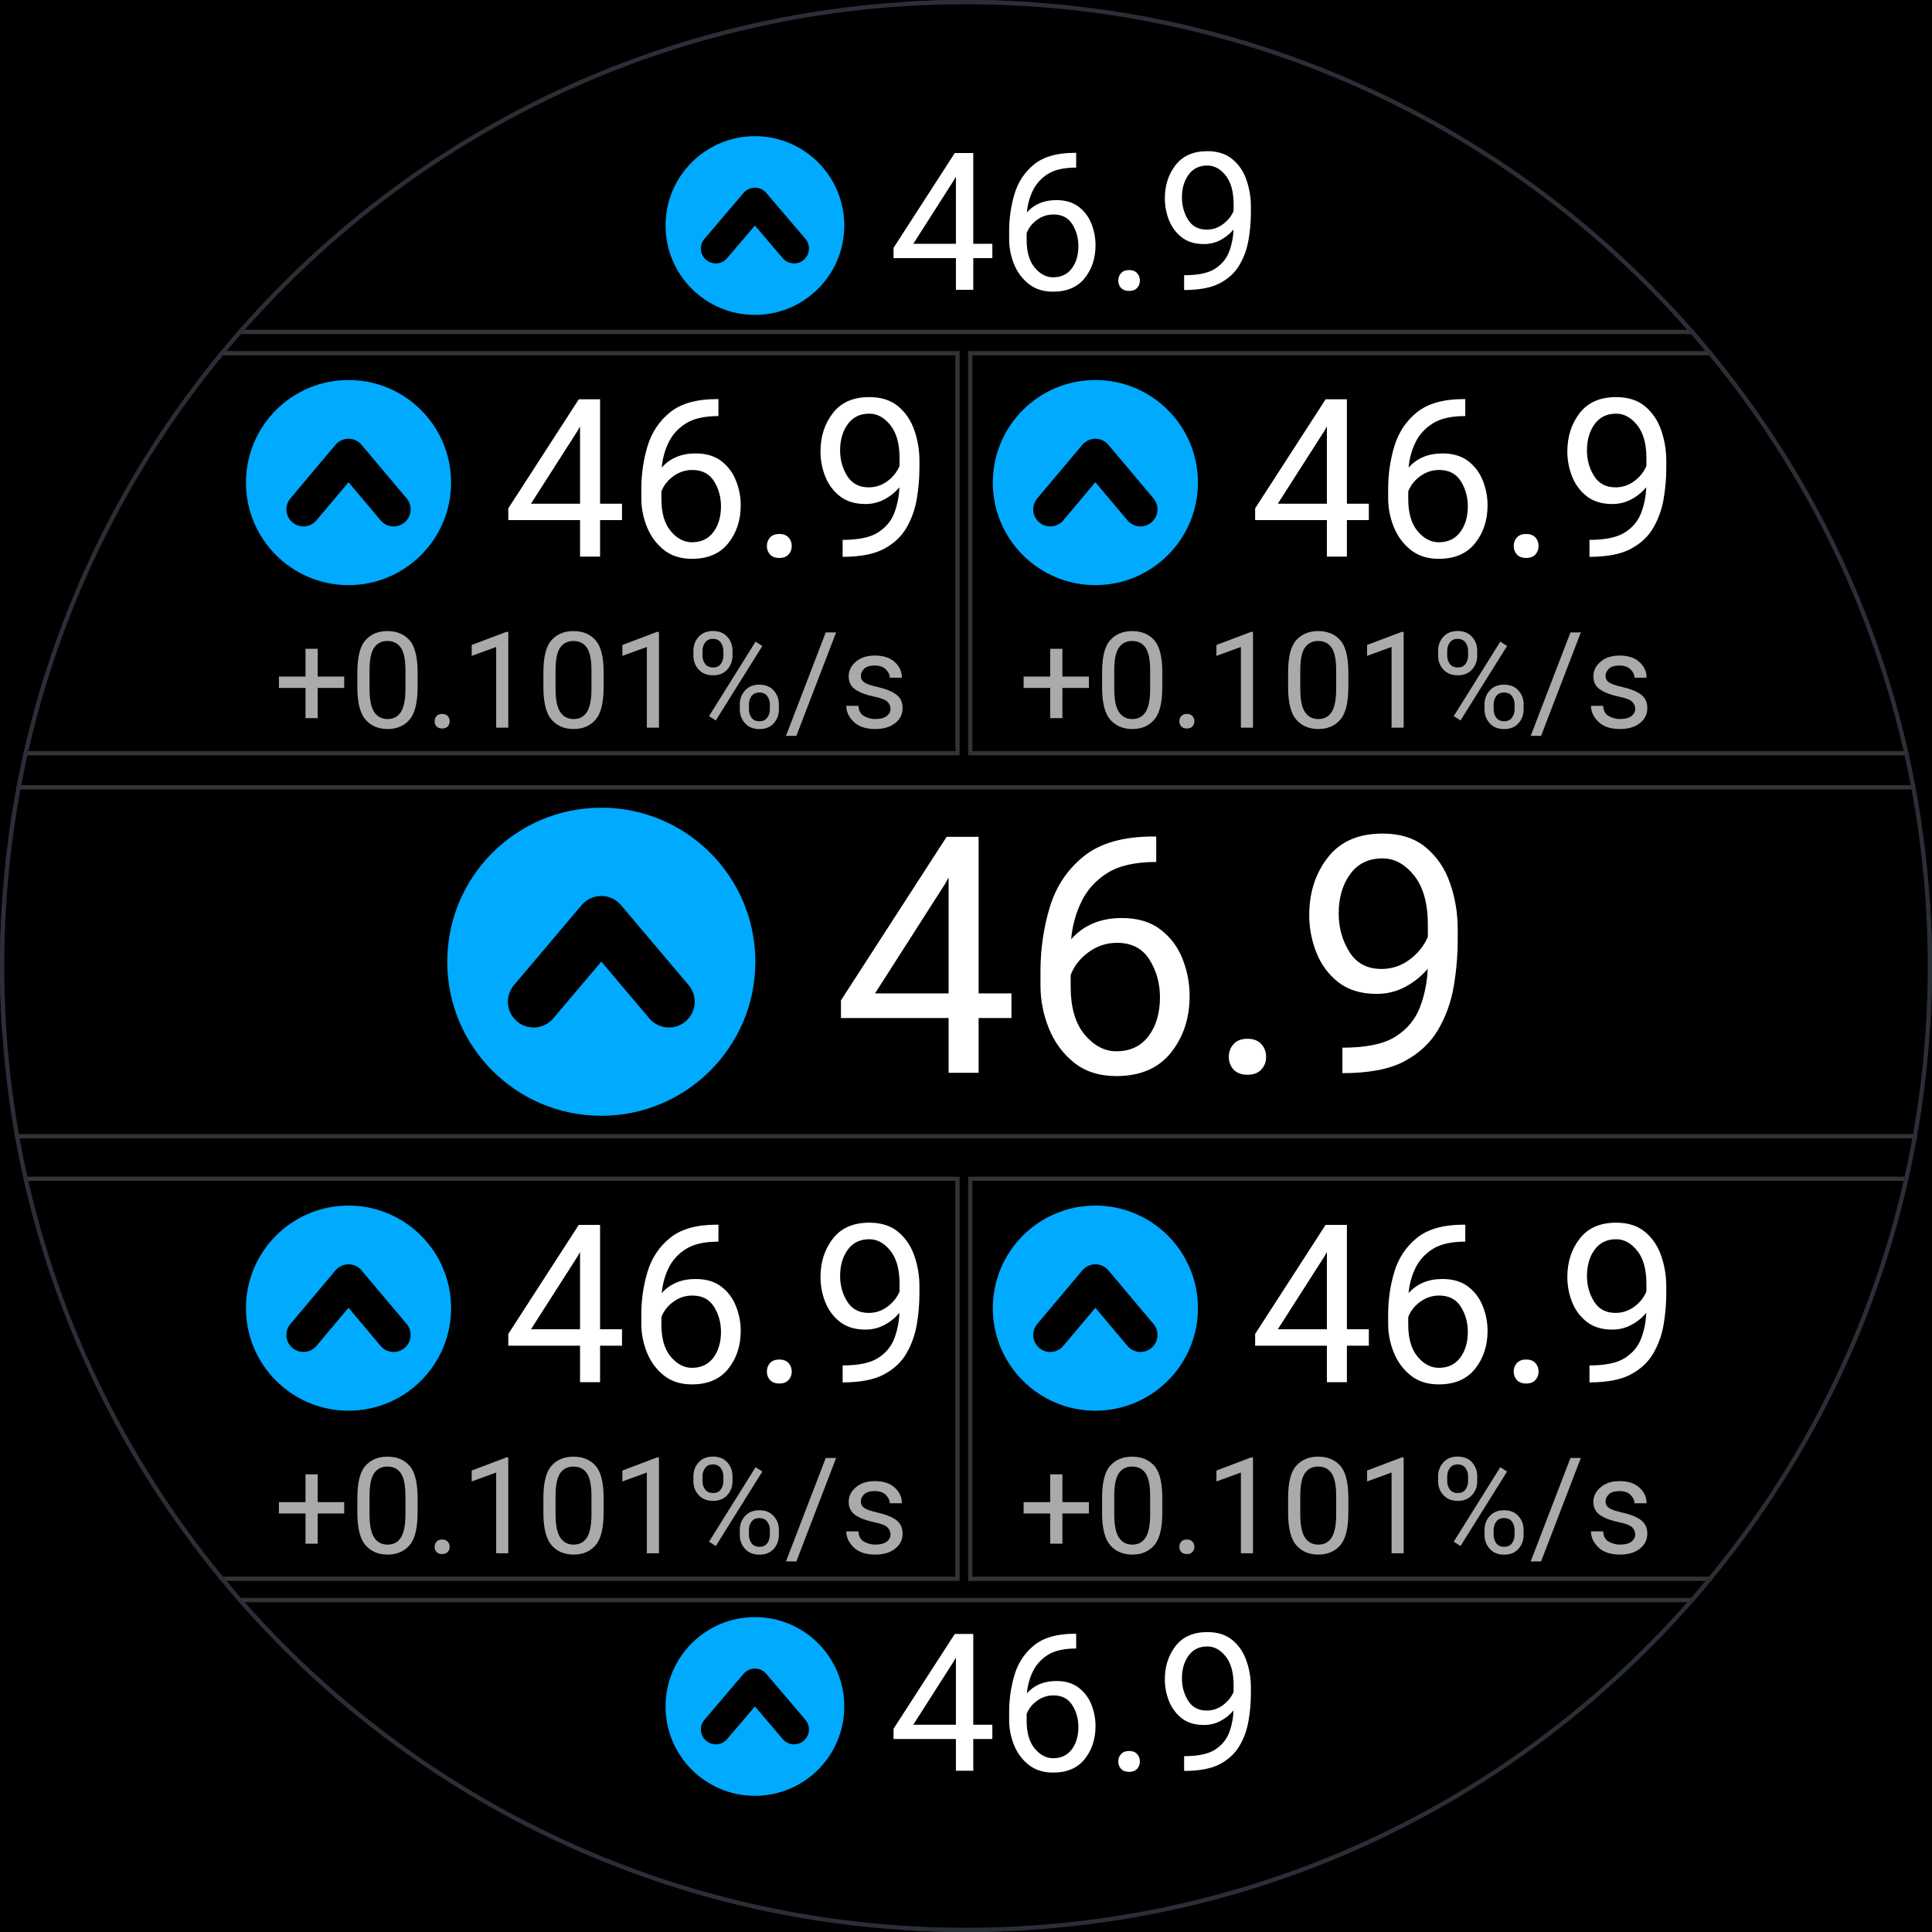
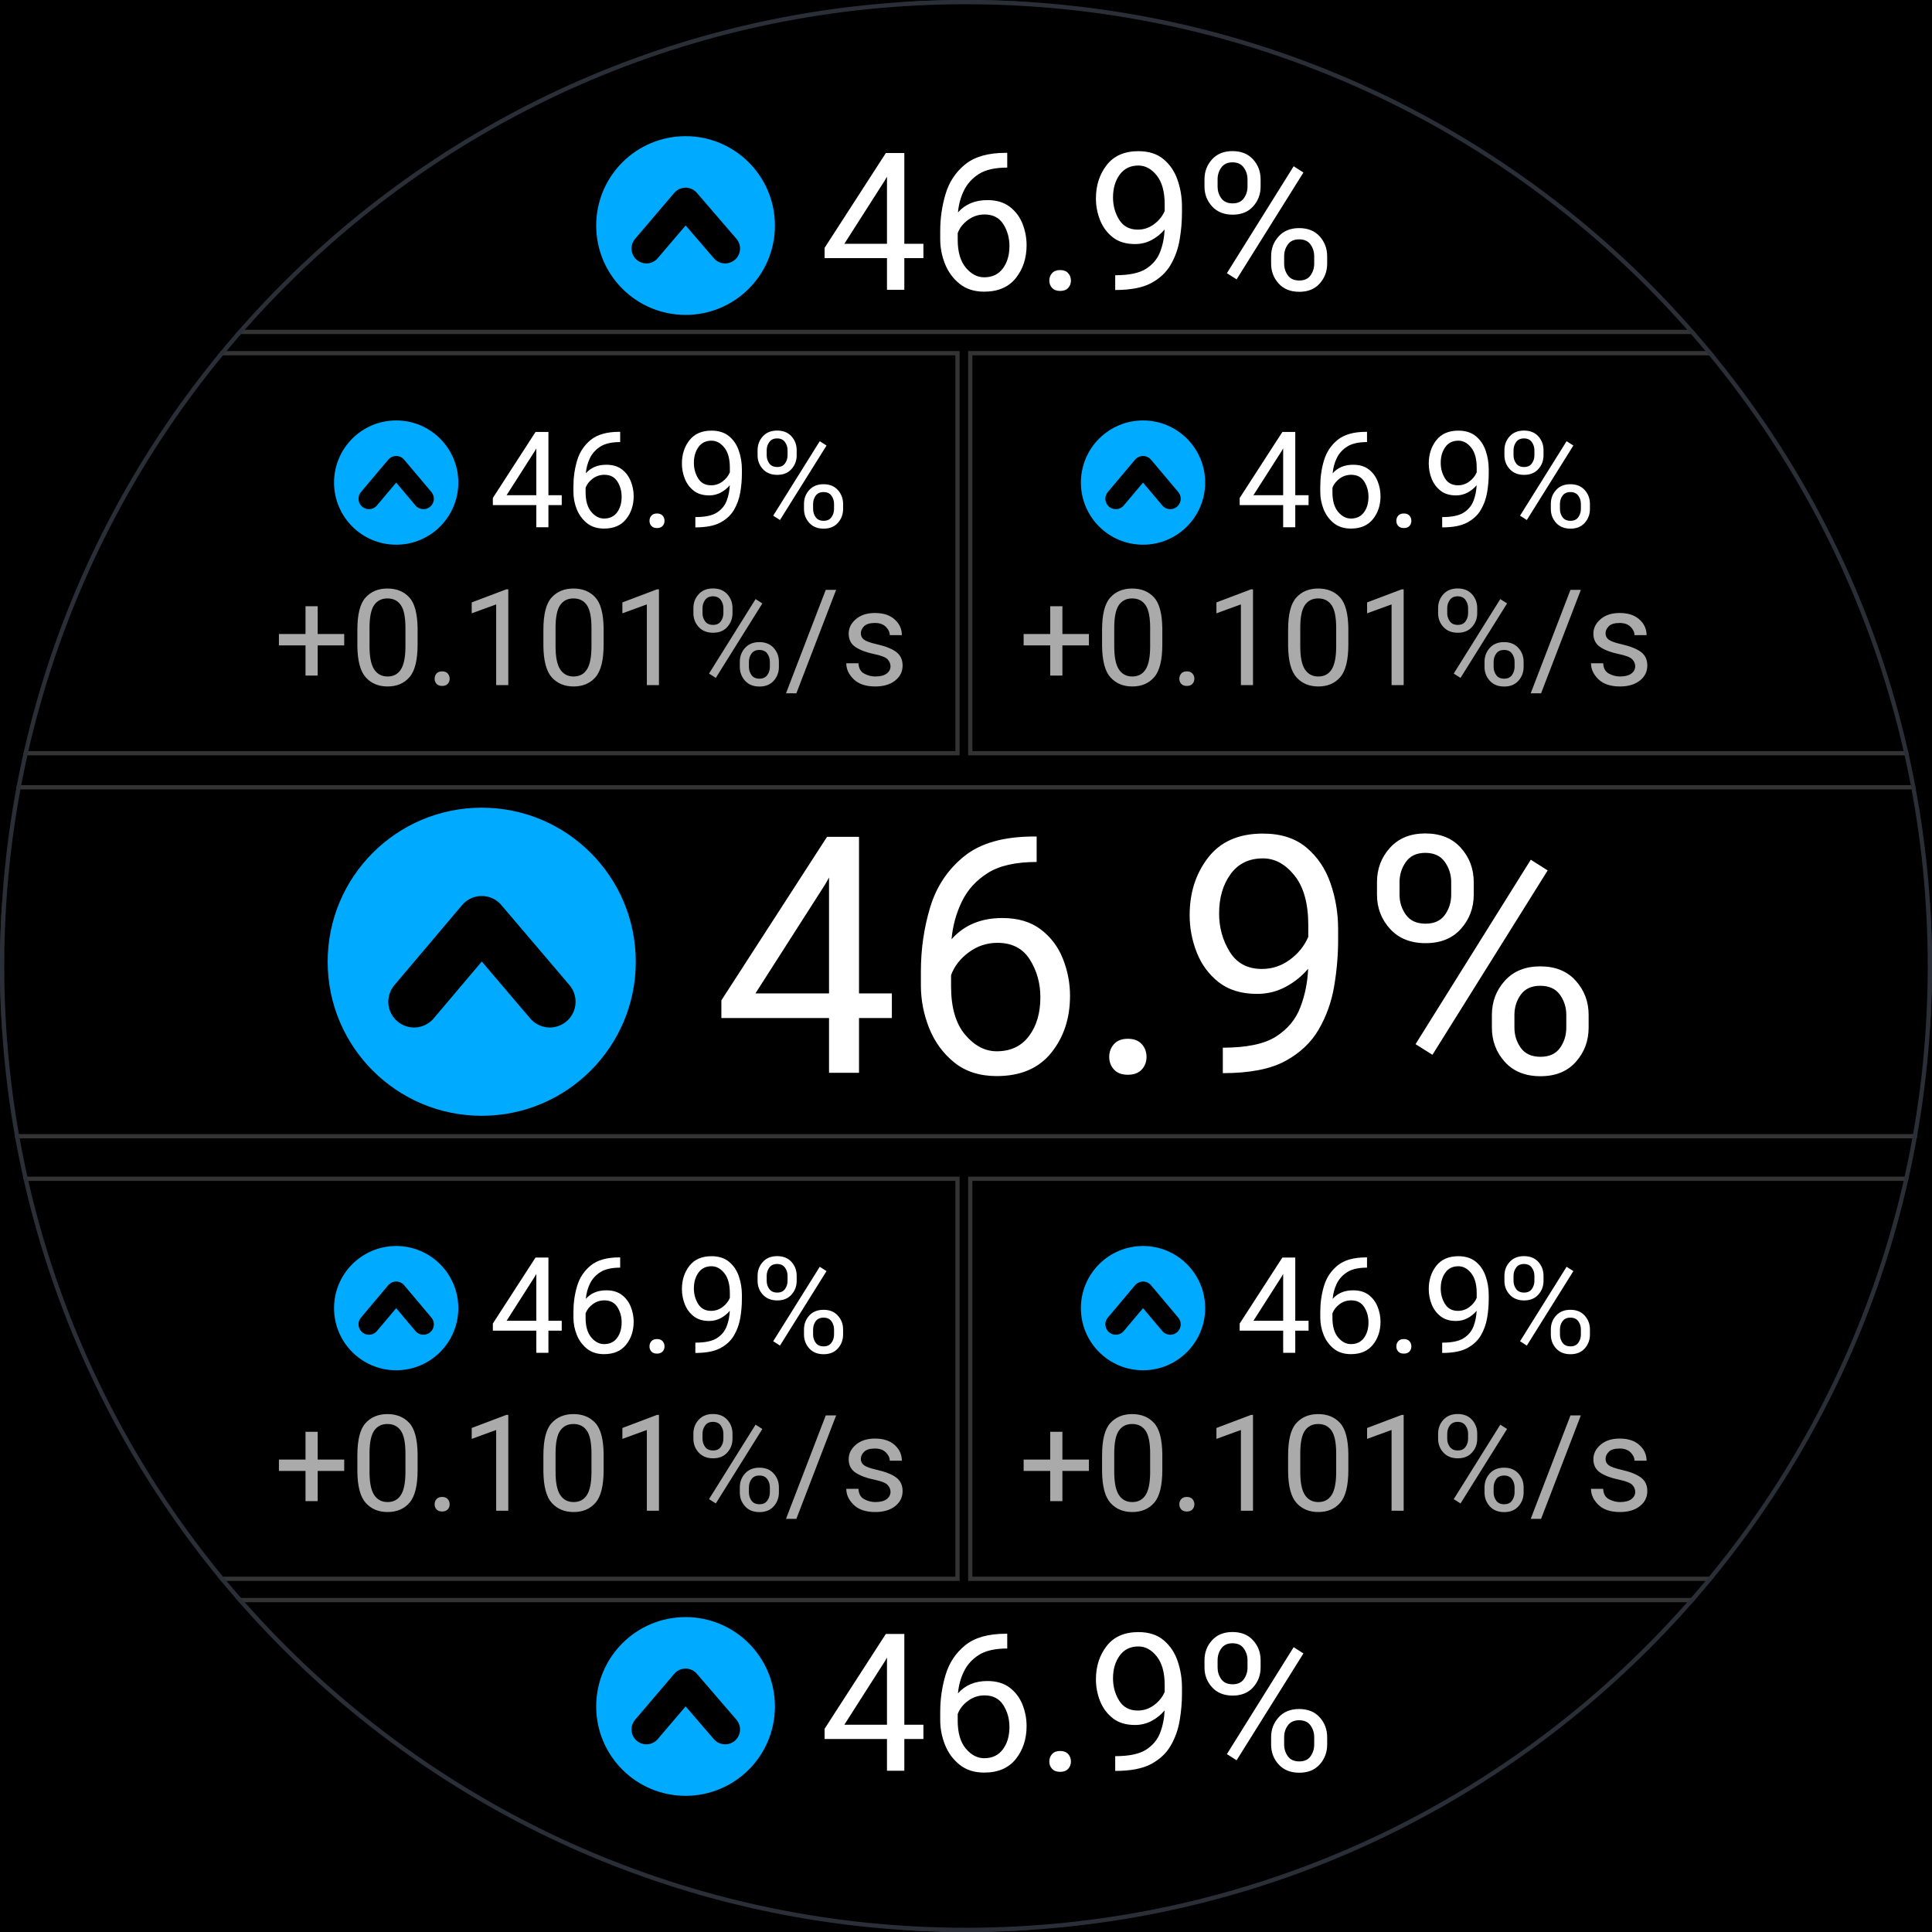
<svg xmlns="http://www.w3.org/2000/svg" width="454" height="454" viewBox="0 0 454 454">
  <defs>
    <clipPath id="glass">
      <circle cx="227.0" cy="227.0" r="227.0" />
    </clipPath>
  </defs>
  <rect width="454" height="454" fill="#000" />
  <g clip-path="url(#glass)">
-     <circle cx="177.4" cy="53.0" r="21.0" fill="#00AAFF" />
-     <polyline points="168.2,58.4 177.4,47.6 186.6,58.4" stroke="#000" stroke-width="7.0" stroke-linecap="round" stroke-linejoin="round" fill="none" />
-     <text x="208.8" y="68.1" font-family="Roboto, Helvetica Neue, Helvetica, Arial, sans-serif" font-size="45.2" fill="#FFF">46.9</text>
+     <g transform="translate(0,0)">
+       <circle cx="161.1" cy="53.0" r="21.0" fill="#00AAFF" />
+       <polyline points="151.9,58.4 161.1,47.6 170.4,58.4" stroke="#000" stroke-width="7.0" stroke-linecap="round" stroke-linejoin="round" fill="none" />
+       <text x="192.6" y="68.1" font-family="Roboto, Helvetica Neue, Helvetica, Arial, sans-serif" font-size="45.2" fill="#FFF">46.9%</text>
+     </g>
    <rect x="0" y="0" width="454" height="78" fill="none" stroke="#333" stroke-width="1" />
-     <circle cx="81.9" cy="113.4" r="24.1" fill="#00AAFF" />
-     <polyline points="71.3,119.7 81.9,107.1 92.5,119.7" stroke="#000" stroke-width="8.0" stroke-linecap="round" stroke-linejoin="round" fill="none" />
-     <text x="118.1" y="130.8" font-family="Roboto, Helvetica Neue, Helvetica, Arial, sans-serif" font-size="52.0" fill="#FFF">46.9</text>
-     <text x="139" y="171" font-family="Roboto, Helvetica Neue, Helvetica, Arial, sans-serif" font-size="31.5" fill="#AAA" text-anchor="middle">+0.101%/s</text>
+     <g transform="translate(0,83)">
+       <circle cx="93.1" cy="30.4" r="14.6" fill="#00AAFF" />
+       <polyline points="86.7,34.2 93.1,26.6 99.5,34.2" stroke="#000" stroke-width="4.9" stroke-linecap="round" stroke-linejoin="round" fill="none" />
+       <text x="115.0" y="40.9" font-family="Roboto, Helvetica Neue, Helvetica, Arial, sans-serif" font-size="31.5" fill="#FFF">46.9%</text>
+       <text x="139" y="78" font-family="Roboto, Helvetica Neue, Helvetica, Arial, sans-serif" font-size="31.5" fill="#AAA" text-anchor="middle">+0.101%/s</text>
+     </g>
    <rect x="0" y="83" width="225" height="94" fill="none" stroke="#333" stroke-width="1" />
-     <circle cx="257.4" cy="113.4" r="24.1" fill="#00AAFF" />
-     <polyline points="246.8,119.7 257.4,107.1 268.0,119.7" stroke="#000" stroke-width="8.0" stroke-linecap="round" stroke-linejoin="round" fill="none" />
-     <text x="293.6" y="130.8" font-family="Roboto, Helvetica Neue, Helvetica, Arial, sans-serif" font-size="52.0" fill="#FFF">46.9</text>
-     <text x="314" y="171" font-family="Roboto, Helvetica Neue, Helvetica, Arial, sans-serif" font-size="31.5" fill="#AAA" text-anchor="middle">+0.101%/s</text>
+     <g transform="translate(228,83)">
+       <circle cx="40.6" cy="30.4" r="14.6" fill="#00AAFF" />
+       <polyline points="34.2,34.2 40.6,26.6 47.0,34.2" stroke="#000" stroke-width="4.9" stroke-linecap="round" stroke-linejoin="round" fill="none" />
+       <text x="62.5" y="40.9" font-family="Roboto, Helvetica Neue, Helvetica, Arial, sans-serif" font-size="31.5" fill="#FFF">46.9%</text>
+       <text x="86" y="78" font-family="Roboto, Helvetica Neue, Helvetica, Arial, sans-serif" font-size="31.5" fill="#AAA" text-anchor="middle">+0.101%/s</text>
+     </g>
    <rect x="228" y="83" width="225" height="94" fill="none" stroke="#333" stroke-width="1" />
-     <circle cx="141.3" cy="226.0" r="36.2" fill="#00AAFF" />
-     <polyline points="125.4,235.4 141.3,216.6 157.2,235.4" stroke="#000" stroke-width="12.1" stroke-linecap="round" stroke-linejoin="round" fill="none" />
-     <text x="195.6" y="252.1" font-family="Roboto, Helvetica Neue, Helvetica, Arial, sans-serif" font-size="78.0" fill="#FFF">46.9</text>
+     <g transform="translate(0,185)">
+       <circle cx="113.2" cy="41.0" r="36.2" fill="#00AAFF" />
+       <polyline points="97.3,50.4 113.2,31.6 129.2,50.4" stroke="#000" stroke-width="12.1" stroke-linecap="round" stroke-linejoin="round" fill="none" />
+       <text x="167.5" y="67.1" font-family="Roboto, Helvetica Neue, Helvetica, Arial, sans-serif" font-size="78.0" fill="#FFF">46.9%</text>
+     </g>
    <rect x="0" y="185" width="454" height="82" fill="none" stroke="#333" stroke-width="1" />
-     <circle cx="81.9" cy="307.4" r="24.1" fill="#00AAFF" />
-     <polyline points="71.3,313.7 81.9,301.1 92.5,313.7" stroke="#000" stroke-width="8.0" stroke-linecap="round" stroke-linejoin="round" fill="none" />
-     <text x="118.1" y="324.8" font-family="Roboto, Helvetica Neue, Helvetica, Arial, sans-serif" font-size="52.0" fill="#FFF">46.9</text>
-     <text x="139" y="365" font-family="Roboto, Helvetica Neue, Helvetica, Arial, sans-serif" font-size="31.5" fill="#AAA" text-anchor="middle">+0.101%/s</text>
+     <g transform="translate(0,277)">
+       <circle cx="93.1" cy="30.4" r="14.6" fill="#00AAFF" />
+       <polyline points="86.7,34.2 93.1,26.6 99.5,34.2" stroke="#000" stroke-width="4.9" stroke-linecap="round" stroke-linejoin="round" fill="none" />
+       <text x="115.0" y="40.9" font-family="Roboto, Helvetica Neue, Helvetica, Arial, sans-serif" font-size="31.5" fill="#FFF">46.9%</text>
+       <text x="139" y="78" font-family="Roboto, Helvetica Neue, Helvetica, Arial, sans-serif" font-size="31.5" fill="#AAA" text-anchor="middle">+0.101%/s</text>
+     </g>
    <rect x="0" y="277" width="225" height="94" fill="none" stroke="#333" stroke-width="1" />
-     <circle cx="257.4" cy="307.4" r="24.1" fill="#00AAFF" />
-     <polyline points="246.8,313.7 257.4,301.1 268.0,313.7" stroke="#000" stroke-width="8.0" stroke-linecap="round" stroke-linejoin="round" fill="none" />
-     <text x="293.6" y="324.8" font-family="Roboto, Helvetica Neue, Helvetica, Arial, sans-serif" font-size="52.0" fill="#FFF">46.9</text>
-     <text x="314" y="365" font-family="Roboto, Helvetica Neue, Helvetica, Arial, sans-serif" font-size="31.5" fill="#AAA" text-anchor="middle">+0.101%/s</text>
+     <g transform="translate(228,277)">
+       <circle cx="40.6" cy="30.4" r="14.6" fill="#00AAFF" />
+       <polyline points="34.2,34.2 40.6,26.6 47.0,34.2" stroke="#000" stroke-width="4.9" stroke-linecap="round" stroke-linejoin="round" fill="none" />
+       <text x="62.5" y="40.9" font-family="Roboto, Helvetica Neue, Helvetica, Arial, sans-serif" font-size="31.5" fill="#FFF">46.9%</text>
+       <text x="86" y="78" font-family="Roboto, Helvetica Neue, Helvetica, Arial, sans-serif" font-size="31.5" fill="#AAA" text-anchor="middle">+0.101%/s</text>
+     </g>
    <rect x="228" y="277" width="225" height="94" fill="none" stroke="#333" stroke-width="1" />
-     <circle cx="177.4" cy="401.0" r="21.0" fill="#00AAFF" />
-     <polyline points="168.2,406.4 177.4,395.6 186.6,406.4" stroke="#000" stroke-width="7.0" stroke-linecap="round" stroke-linejoin="round" fill="none" />
-     <text x="208.8" y="416.1" font-family="Roboto, Helvetica Neue, Helvetica, Arial, sans-serif" font-size="45.2" fill="#FFF">46.9</text>
+     <g transform="translate(0,376)">
+       <circle cx="161.1" cy="25.0" r="21.0" fill="#00AAFF" />
+       <polyline points="151.9,30.4 161.1,19.6 170.4,30.4" stroke="#000" stroke-width="7.0" stroke-linecap="round" stroke-linejoin="round" fill="none" />
+       <text x="192.6" y="40.1" font-family="Roboto, Helvetica Neue, Helvetica, Arial, sans-serif" font-size="45.2" fill="#FFF">46.9%</text>
+     </g>
    <rect x="0" y="376" width="454" height="78" fill="none" stroke="#333" stroke-width="1" />
  </g>
  <circle cx="227.0" cy="227.0" r="226.5" fill="none" stroke="#2A2F37" stroke-width="1" />
</svg>
